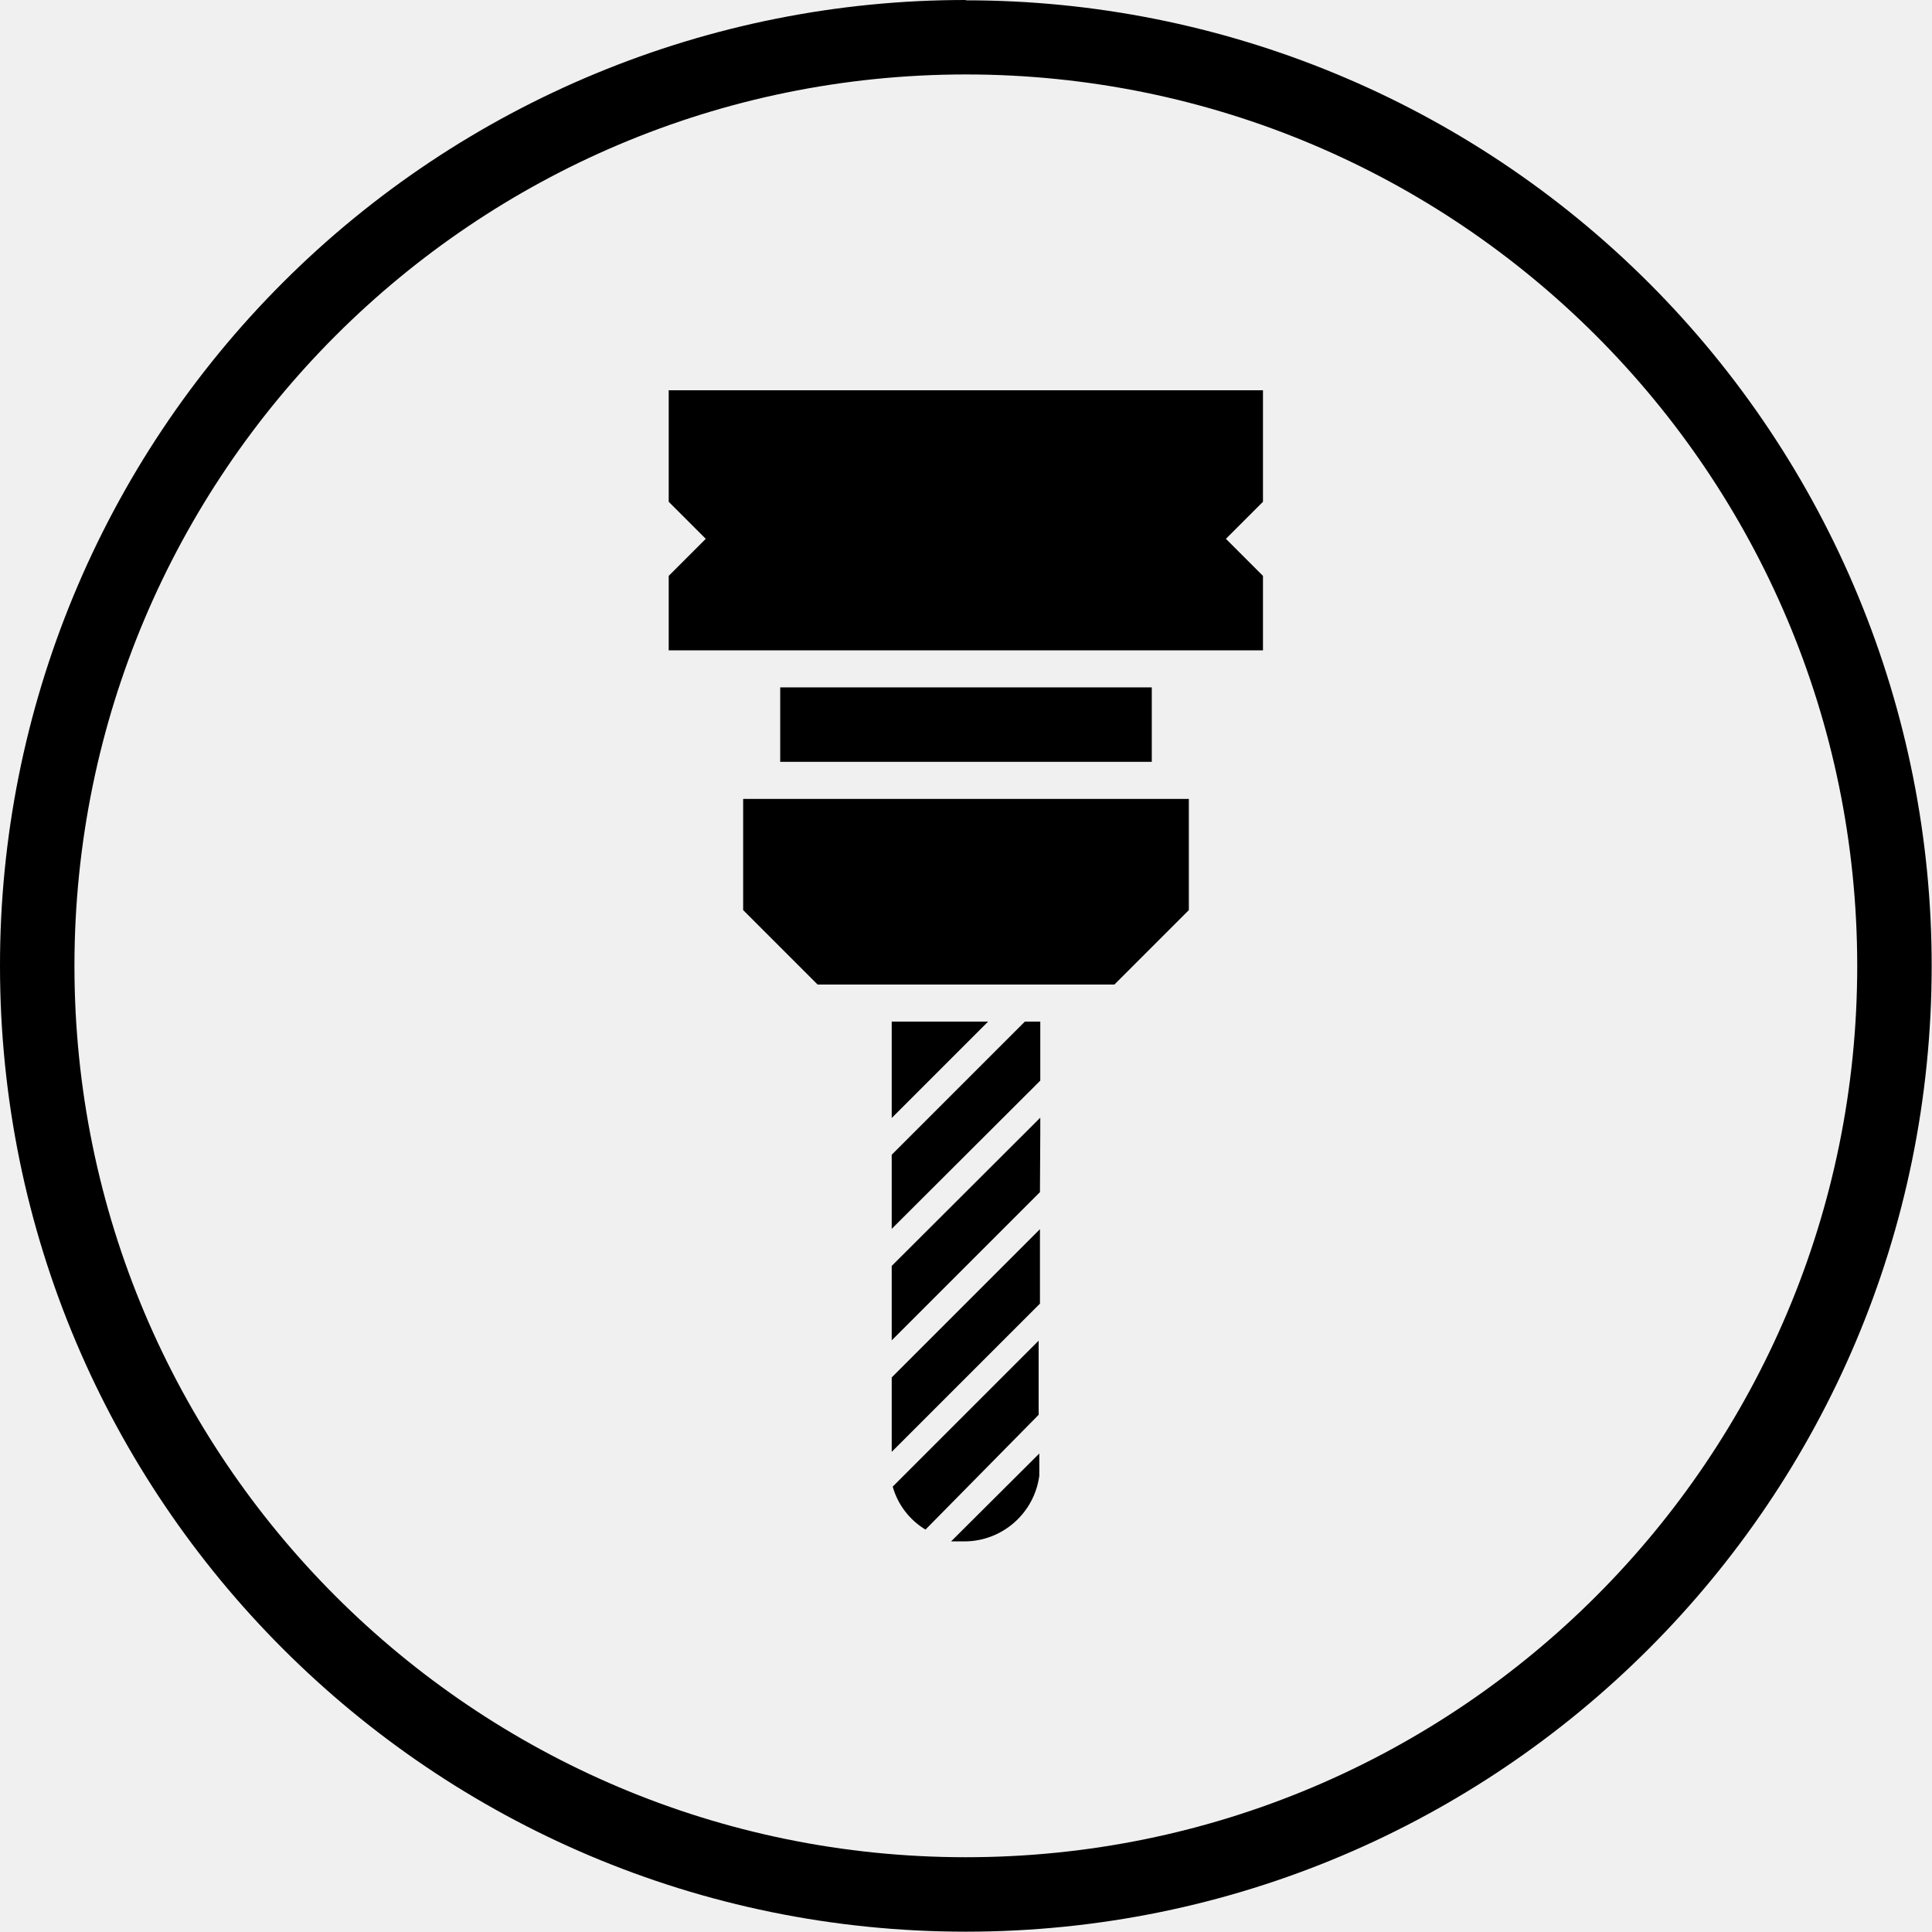
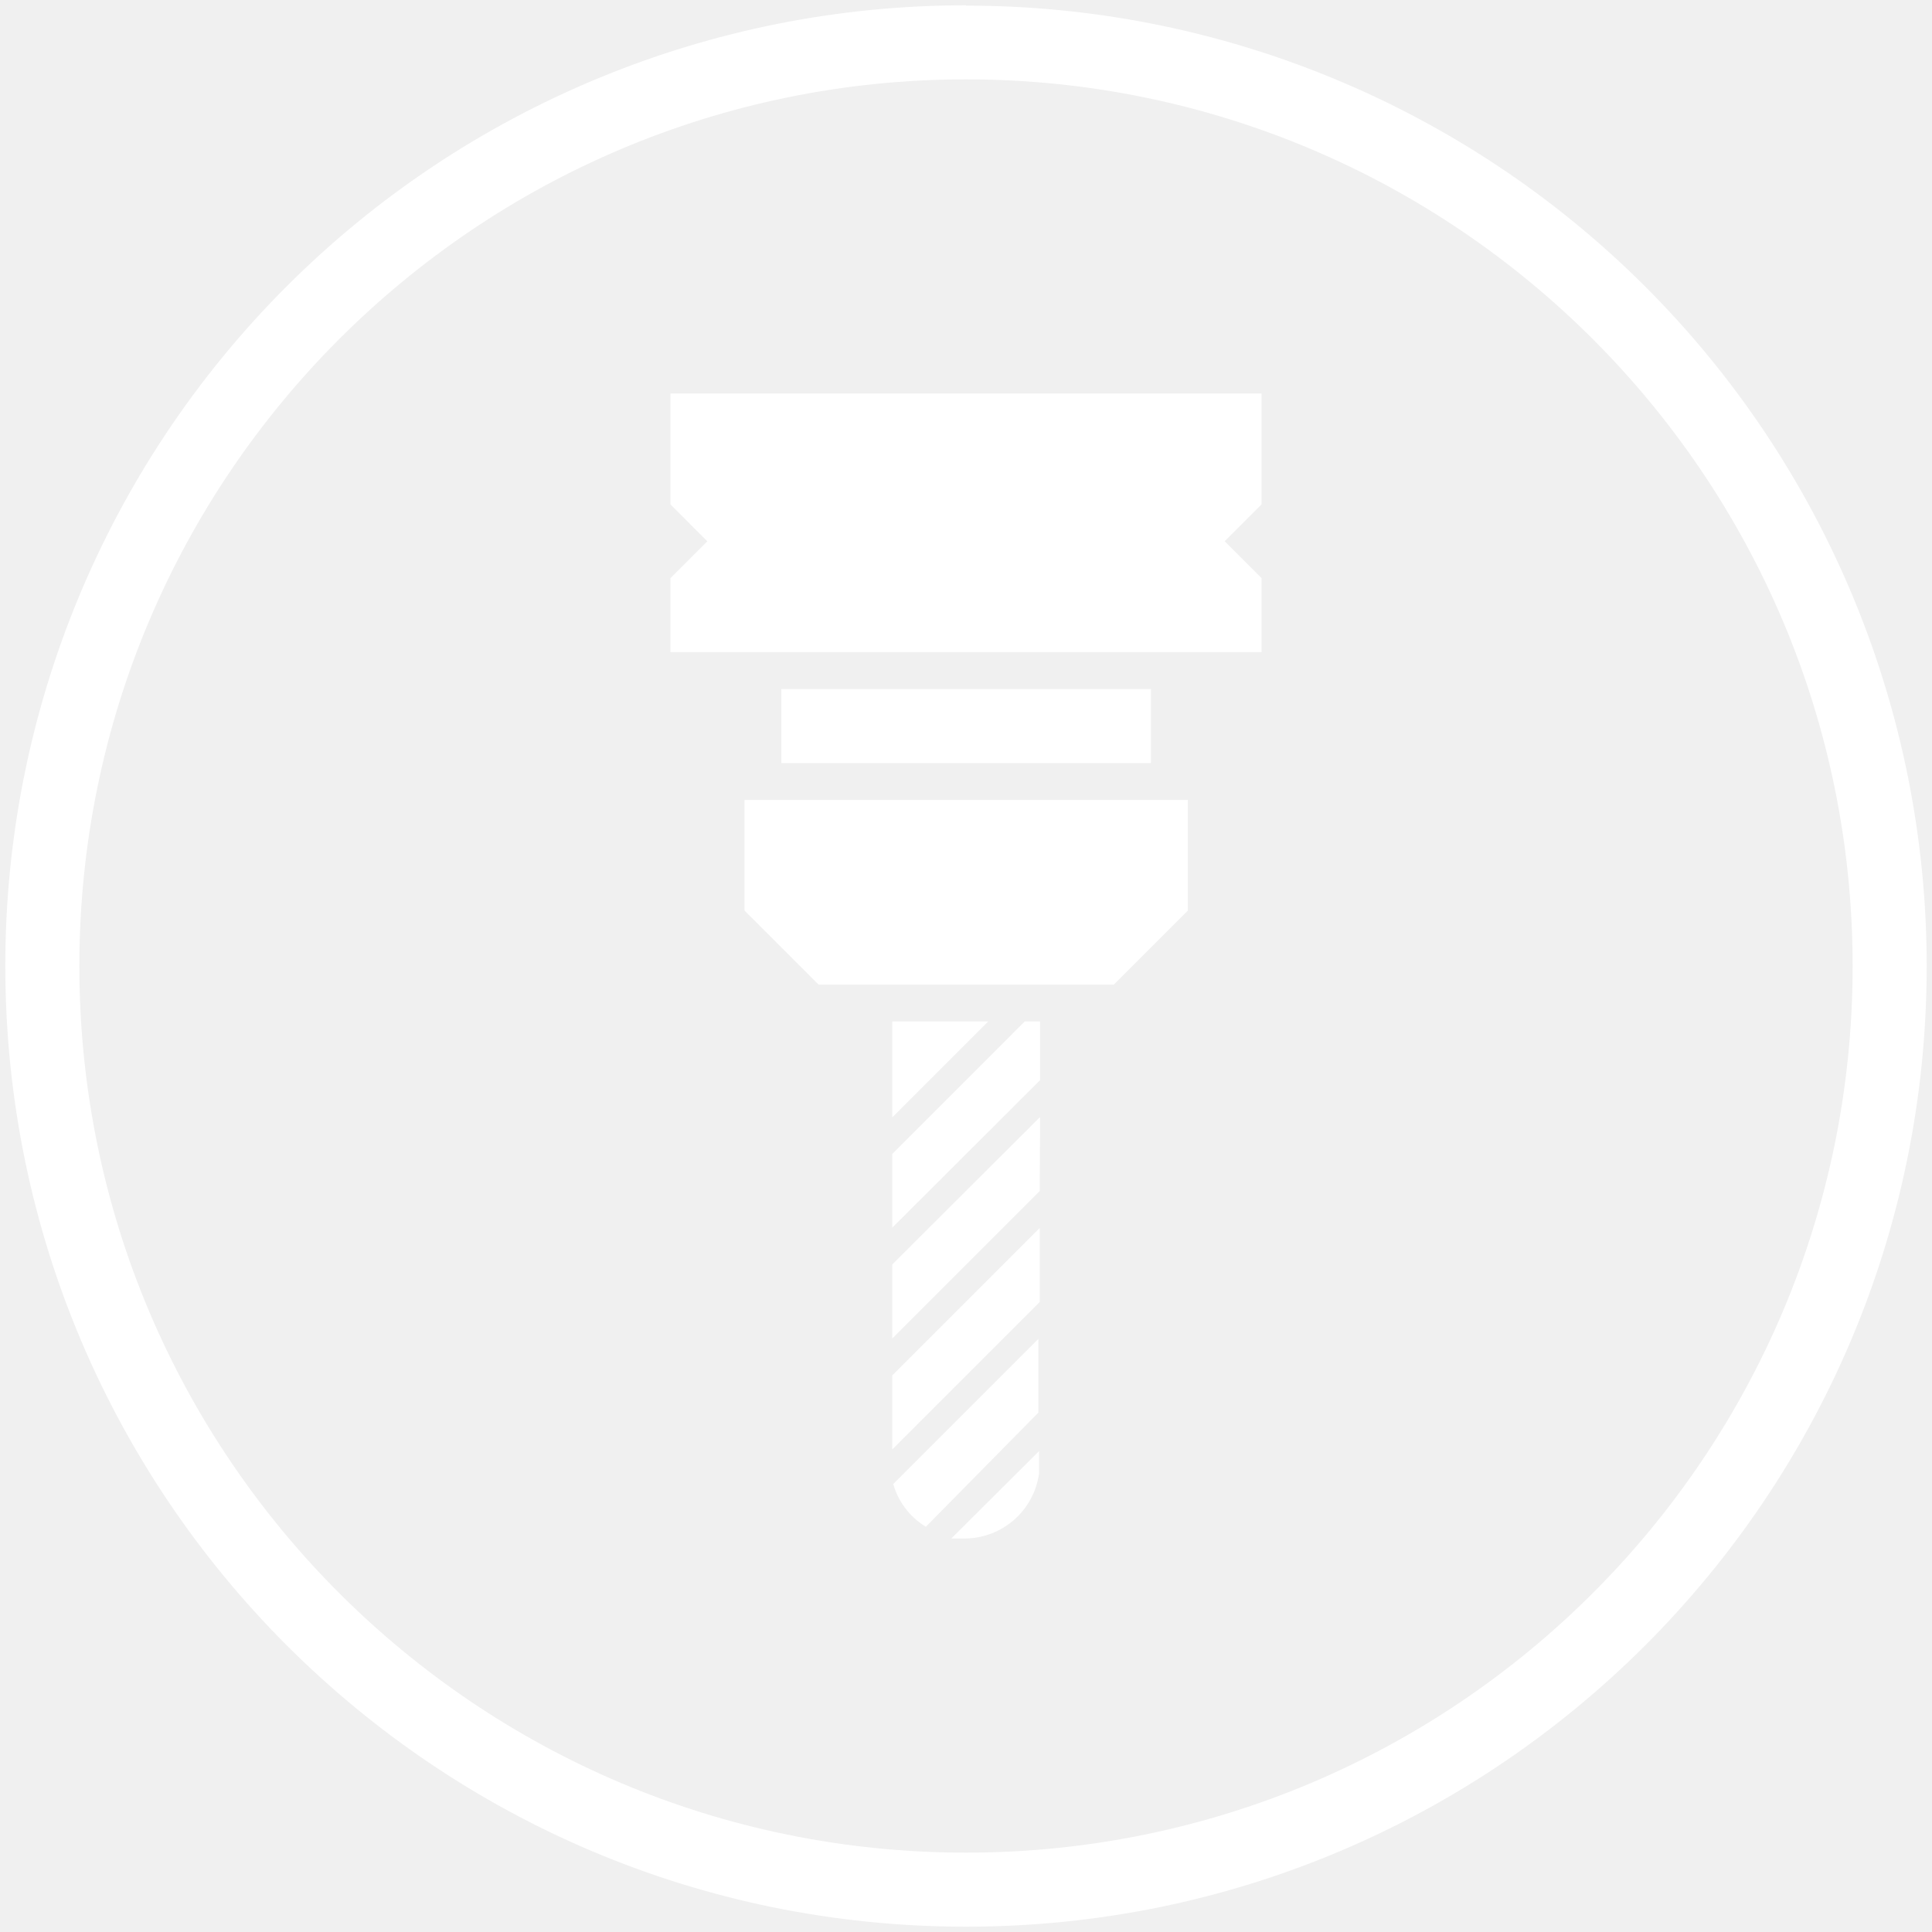
- <svg xmlns="http://www.w3.org/2000/svg" viewBox="0 0 58.91 58.91">
-   <g data-name="Ebene 2">
-     <g data-name="Ebene 1">
-       <path d="M29 47l2.69-2.68V45a2.31 2.31 0 01-2.26 2zM28.22 46.64a2.24 2.24 0 01-1-1.31l4.45-4.45v2.26zM31.71 37.48V39.75l-4.52 4.52V42l4.52-4.52zM22.66 27.75v-3.39h13.59v3.39l-2.27 2.27h-9.05l-2.27-2.27zM23.79 20.96h11.33v2.27H23.79zM38.51 15.3l-1.13 1.13 1.13 1.13v2.27H20.39v-2.27l1.13-1.13-1.13-1.13v-3.4h18.12v3.4zM31.72 34.08v.47l-.01 1.79v.01l-4.52 4.52V38.6l4.53-4.52zM31.25 31.15h.47v1.8l-4.53 4.52v-2.26l4.06-4.06zM27.19 34.09v-2.94h2.94l-2.94 2.94z" />
-       <path d="M29.45 2.27A27.19 27.19 0 002.27 29.45a27.18 27.18 0 0027.18 27.18 27.18 27.18 0 0027.18-27.18A27.19 27.19 0 0029.45 2.27m0-2.26A29.43 29.43 0 0158.9 29.45 29.45 29.45 0 0129.45 58.9 29.45 29.45 0 010 29.45 29.43 29.43 0 0129.45 0" />
-     </g>
-   </g>
+ <svg xmlns="http://www.w3.org/2000/svg" height="40" width="40" id="svg120" version="1.1" viewBox="0 0 40 40">
+   <defs id="defs124" />
+   <path style="stroke-width:0.675;fill:#ffffff" id="path112" d="m 19.696,31.853 1.817,-1.81 v 0.459 a 1.56,1.56 0 0 1 -1.526,1.351 z M 19.169,31.61 A 1.513,1.513 0 0 1 18.494,30.725 l 3.005,-3.005 v 1.526 z m 2.357,-6.186 v 1.533 l -3.053,3.053 V 28.476 Z M 15.414,18.852 V 16.562 H 24.593 v 2.29 l -1.533,1.533 h -6.112 z m 0.763,-4.586 h 7.652 v 1.533 h -7.652 z m 9.942,-3.823 -0.763,0.763 0.763,0.763 v 1.533 H 13.881 V 11.97 L 14.644,11.207 13.881,10.443 V 8.147 h 12.238 z m -4.586,12.684 v 0.317 l -0.007,1.209 v 0.007 l -3.053,3.053 V 26.18 Z M 21.216,21.148 h 0.317 v 1.216 l -3.059,3.053 v -1.526 z m -2.742,1.986 v -1.986 h 1.986 z" />
+   <path style="stroke-width:0.675;fill:#ffffff" id="path114" d="M 20,1.643 A 18.364,18.364 0 0 0 1.643,20 18.357,18.357 0 0 0 20,38.357 18.357,18.357 0 0 0 38.357,20 18.364,18.364 0 0 0 20,1.643 m 0,-1.526 A 19.876,19.876 0 0 1 39.89,20 19.89,19.89 0 0 1 20,39.89 19.89,19.89 0 0 1 0.11,20 19.876,19.876 0 0 1 20,0.11" />
</svg>
